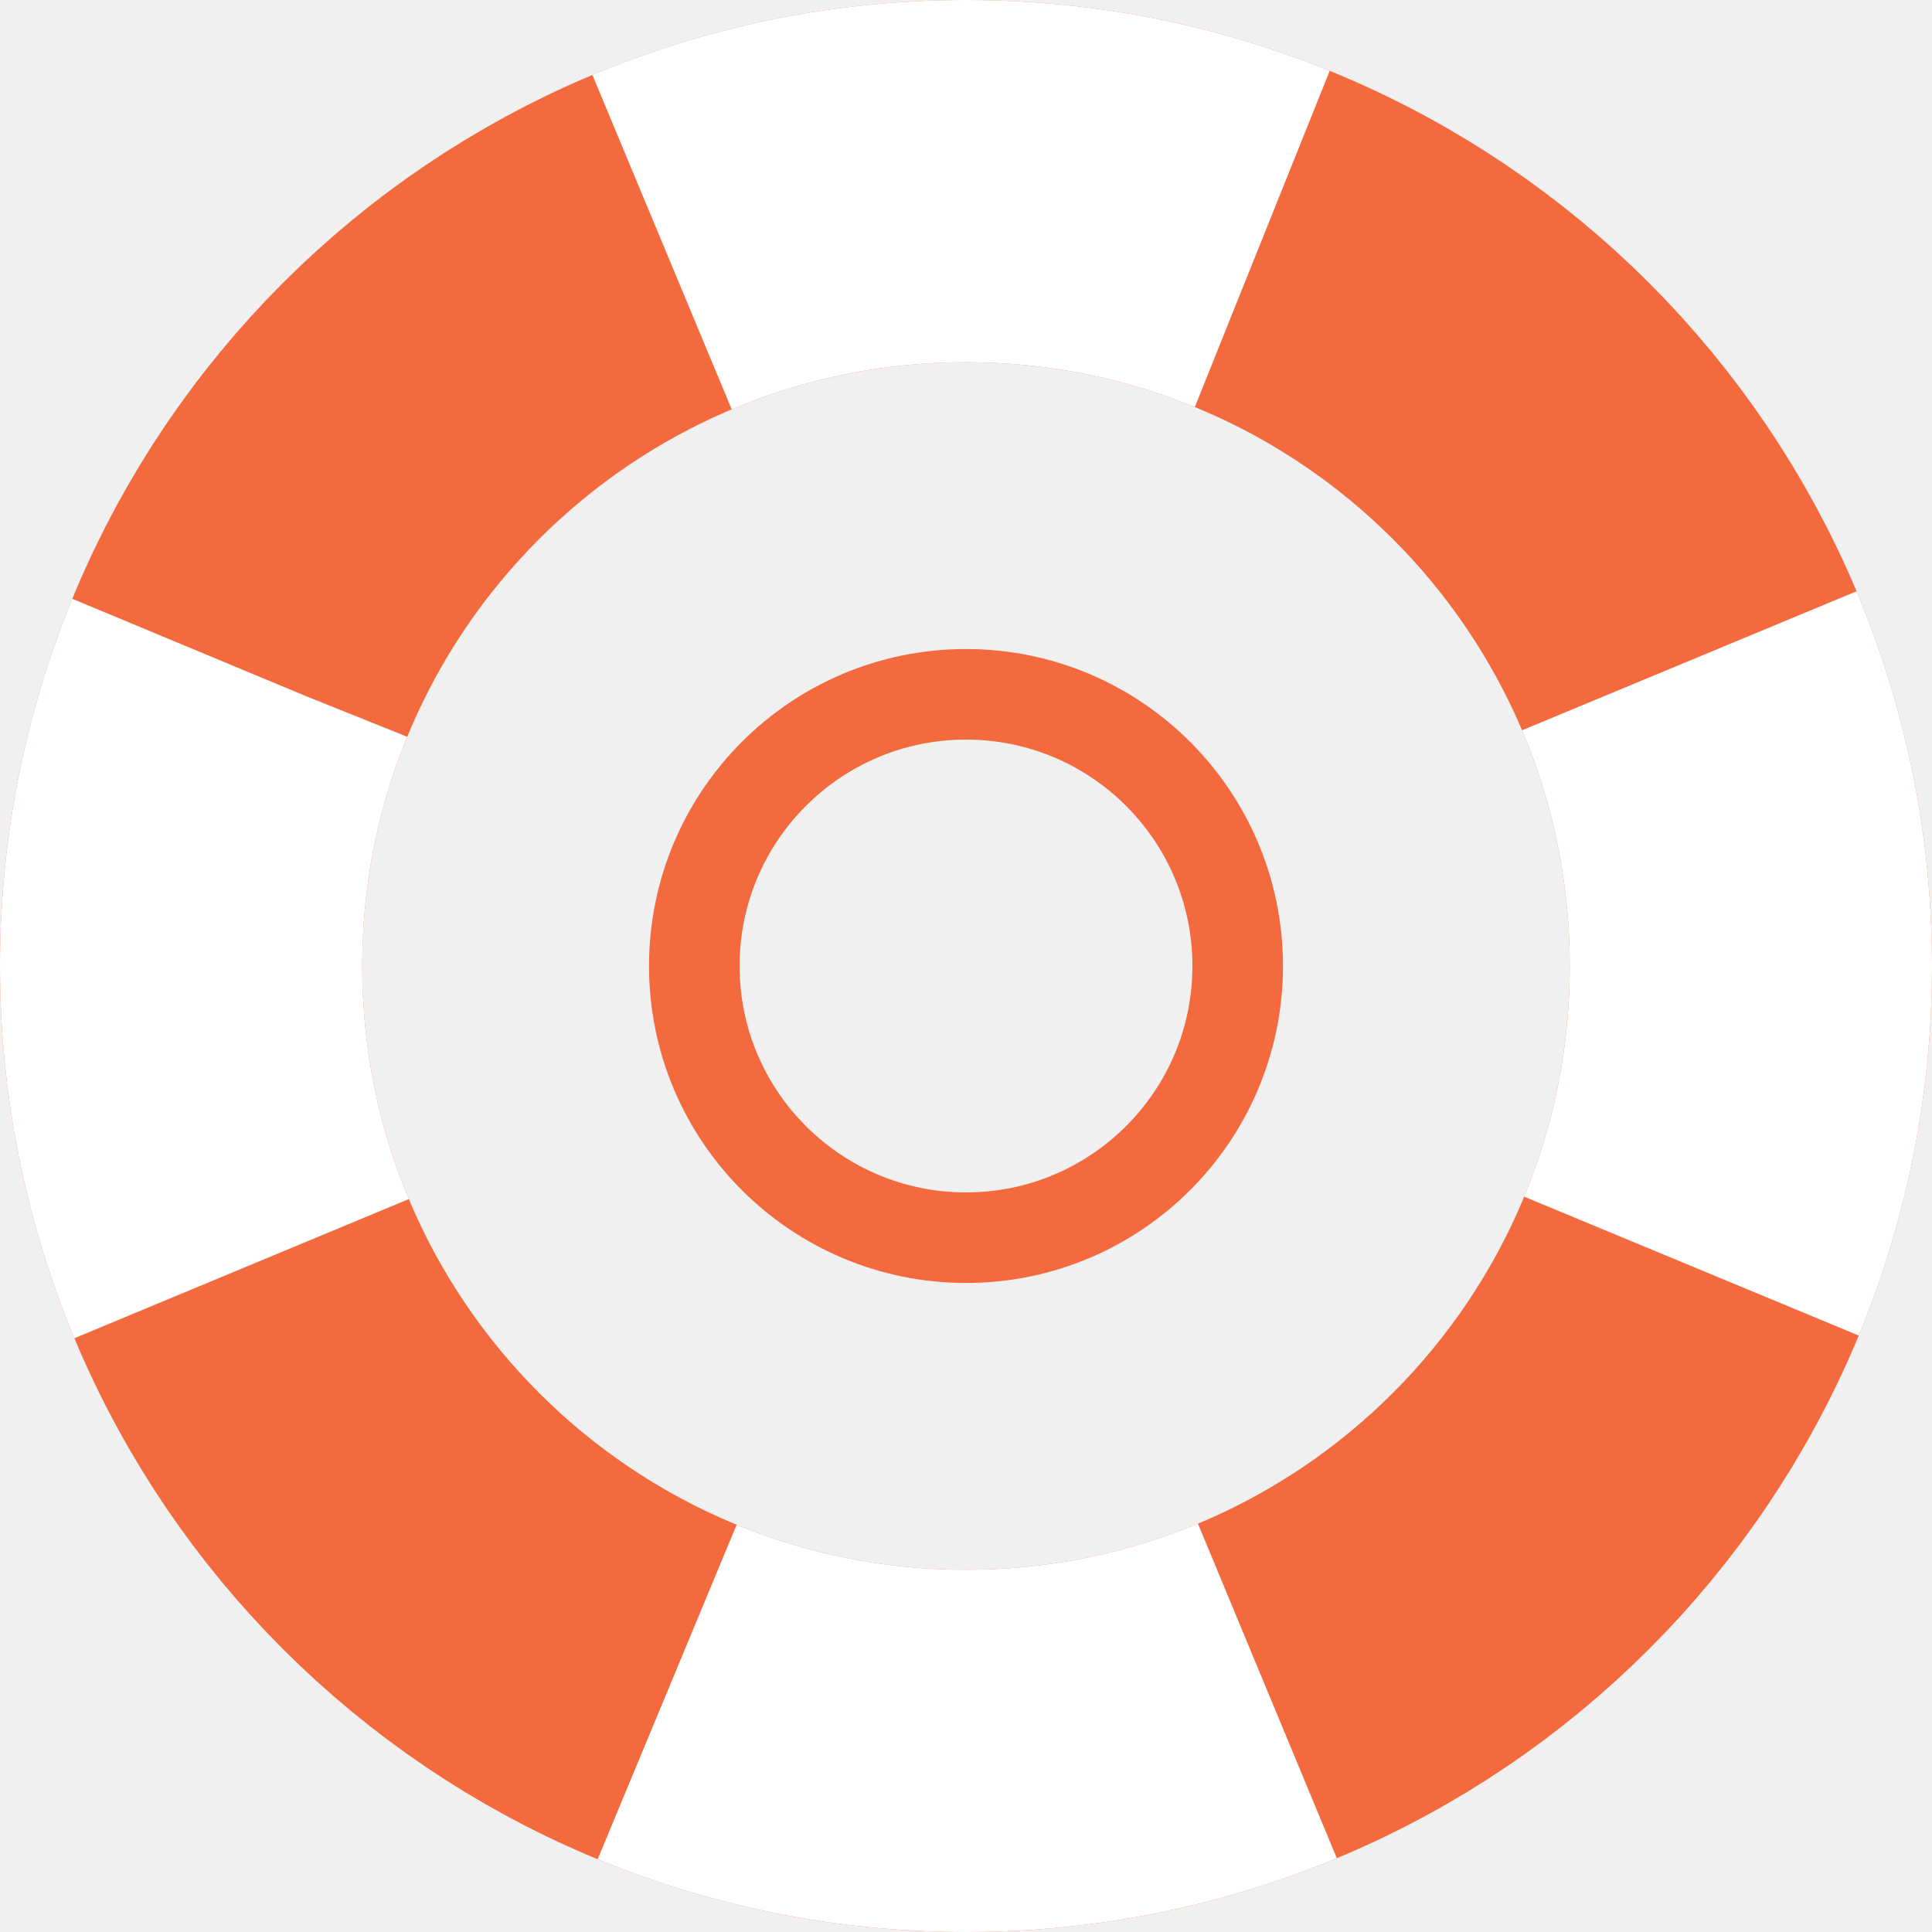
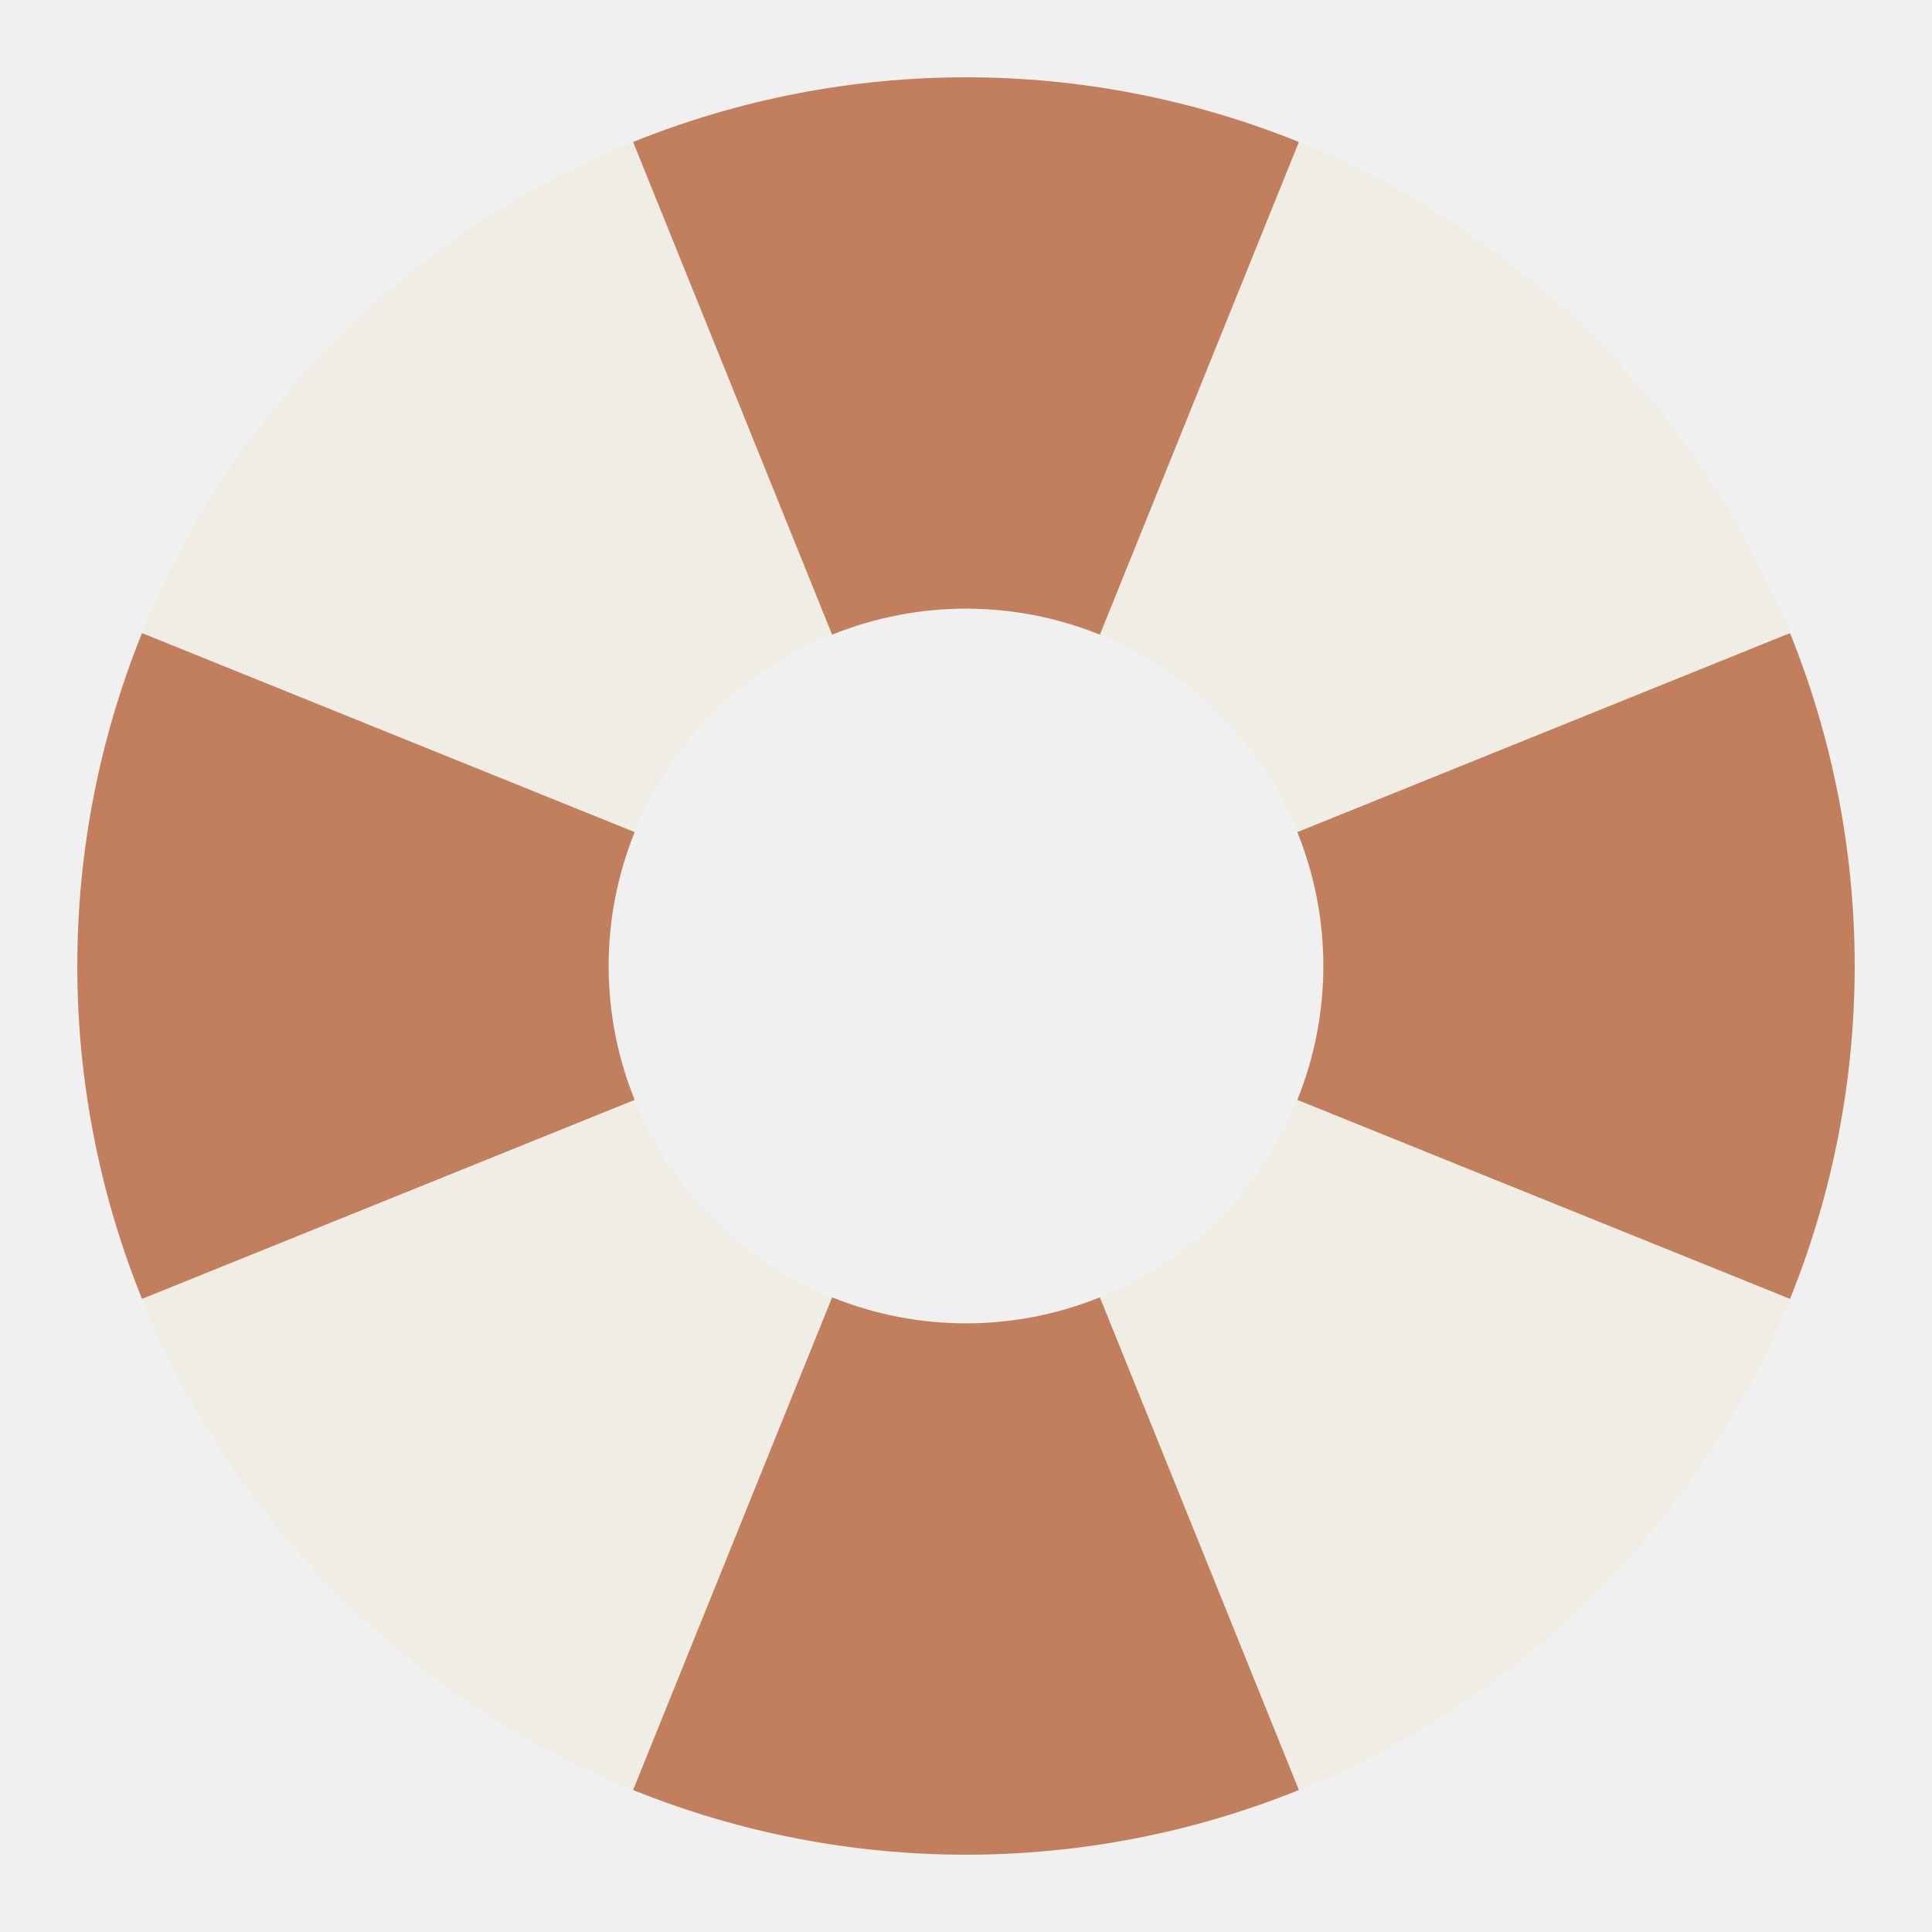
- <svg xmlns="http://www.w3.org/2000/svg" width="32" height="32" viewBox="0 0 32 32" fill="none">
-   <circle cx="16" cy="16" r="13" stroke="#F26A3E" stroke-width="6" />
-   <circle cx="16" cy="16" r="13" stroke="#FFFFFF" stroke-width="6" stroke-dasharray="10.2 10.2" stroke-dashoffset="5.1" />
-   <circle cx="16" cy="16" r="4.5" fill="none" stroke="#F26A3E" stroke-width="1.5" />
+ <svg xmlns="http://www.w3.org/2000/svg" viewBox="0 0 100 100" width="100" height="100" role="img" aria-label="Buoy life ring">
+   <path d="M 50 4 a 46 46 0 1 1 -0.01 0 Z M 50 31.5 a 18.5 18.5 0 1 1 -0.01 0 Z" fill="#EFEDE4" fill-rule="evenodd" />
+   <path d="M 32.77 7.35 A 46 46 0 0 1 67.23 7.35 L 56.93 32.85 A 18.5 18.5 0 0 0 43.07 32.85 Z" fill="#C17F5D" />
+   <path d="M 92.65 32.77 A 46 46 0 0 1 92.65 67.23 L 67.15 56.93 A 18.5 18.5 0 0 0 67.15 43.07 Z" fill="#C17F5D" />
+   <path d="M 67.23 92.65 A 46 46 0 0 1 32.77 92.65 L 43.07 67.15 A 18.5 18.5 0 0 0 56.93 67.15 Z" fill="#C17F5D" />
+   <path d="M 7.35 67.23 A 46 46 0 0 1 7.35 32.77 L 32.85 43.07 A 18.5 18.5 0 0 0 32.85 56.93 Z" fill="#C17F5D" />
</svg>
